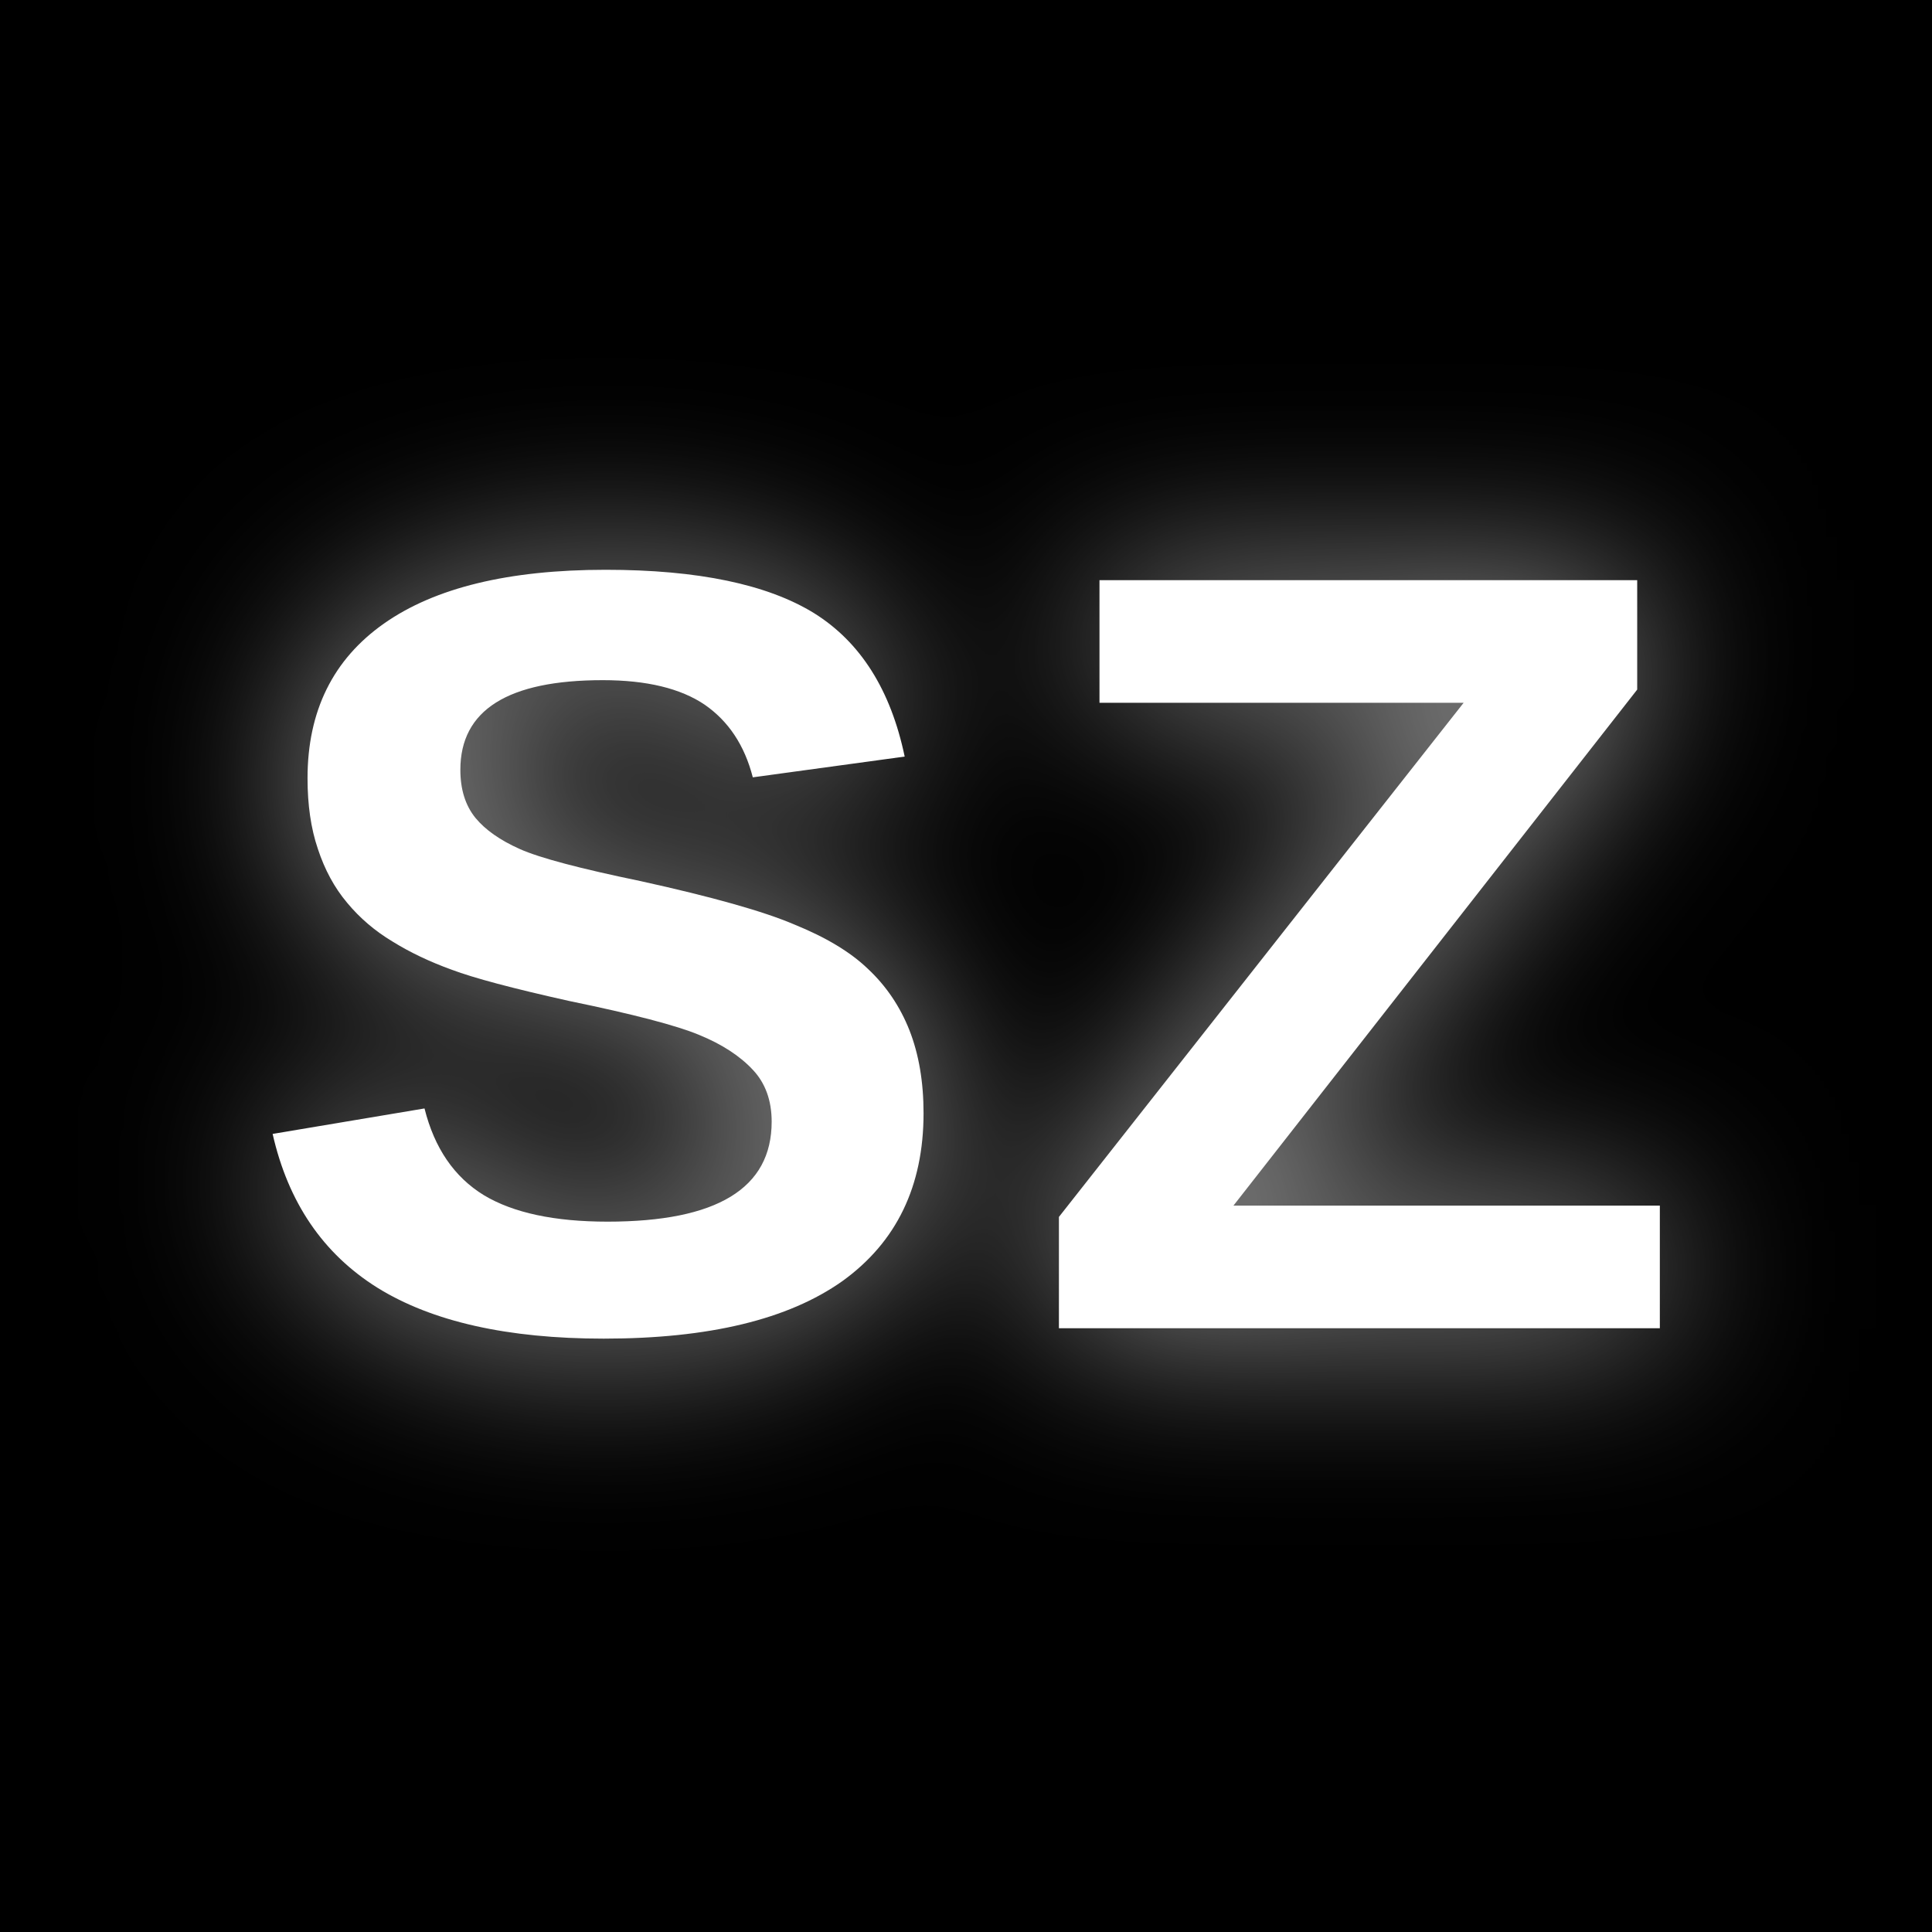
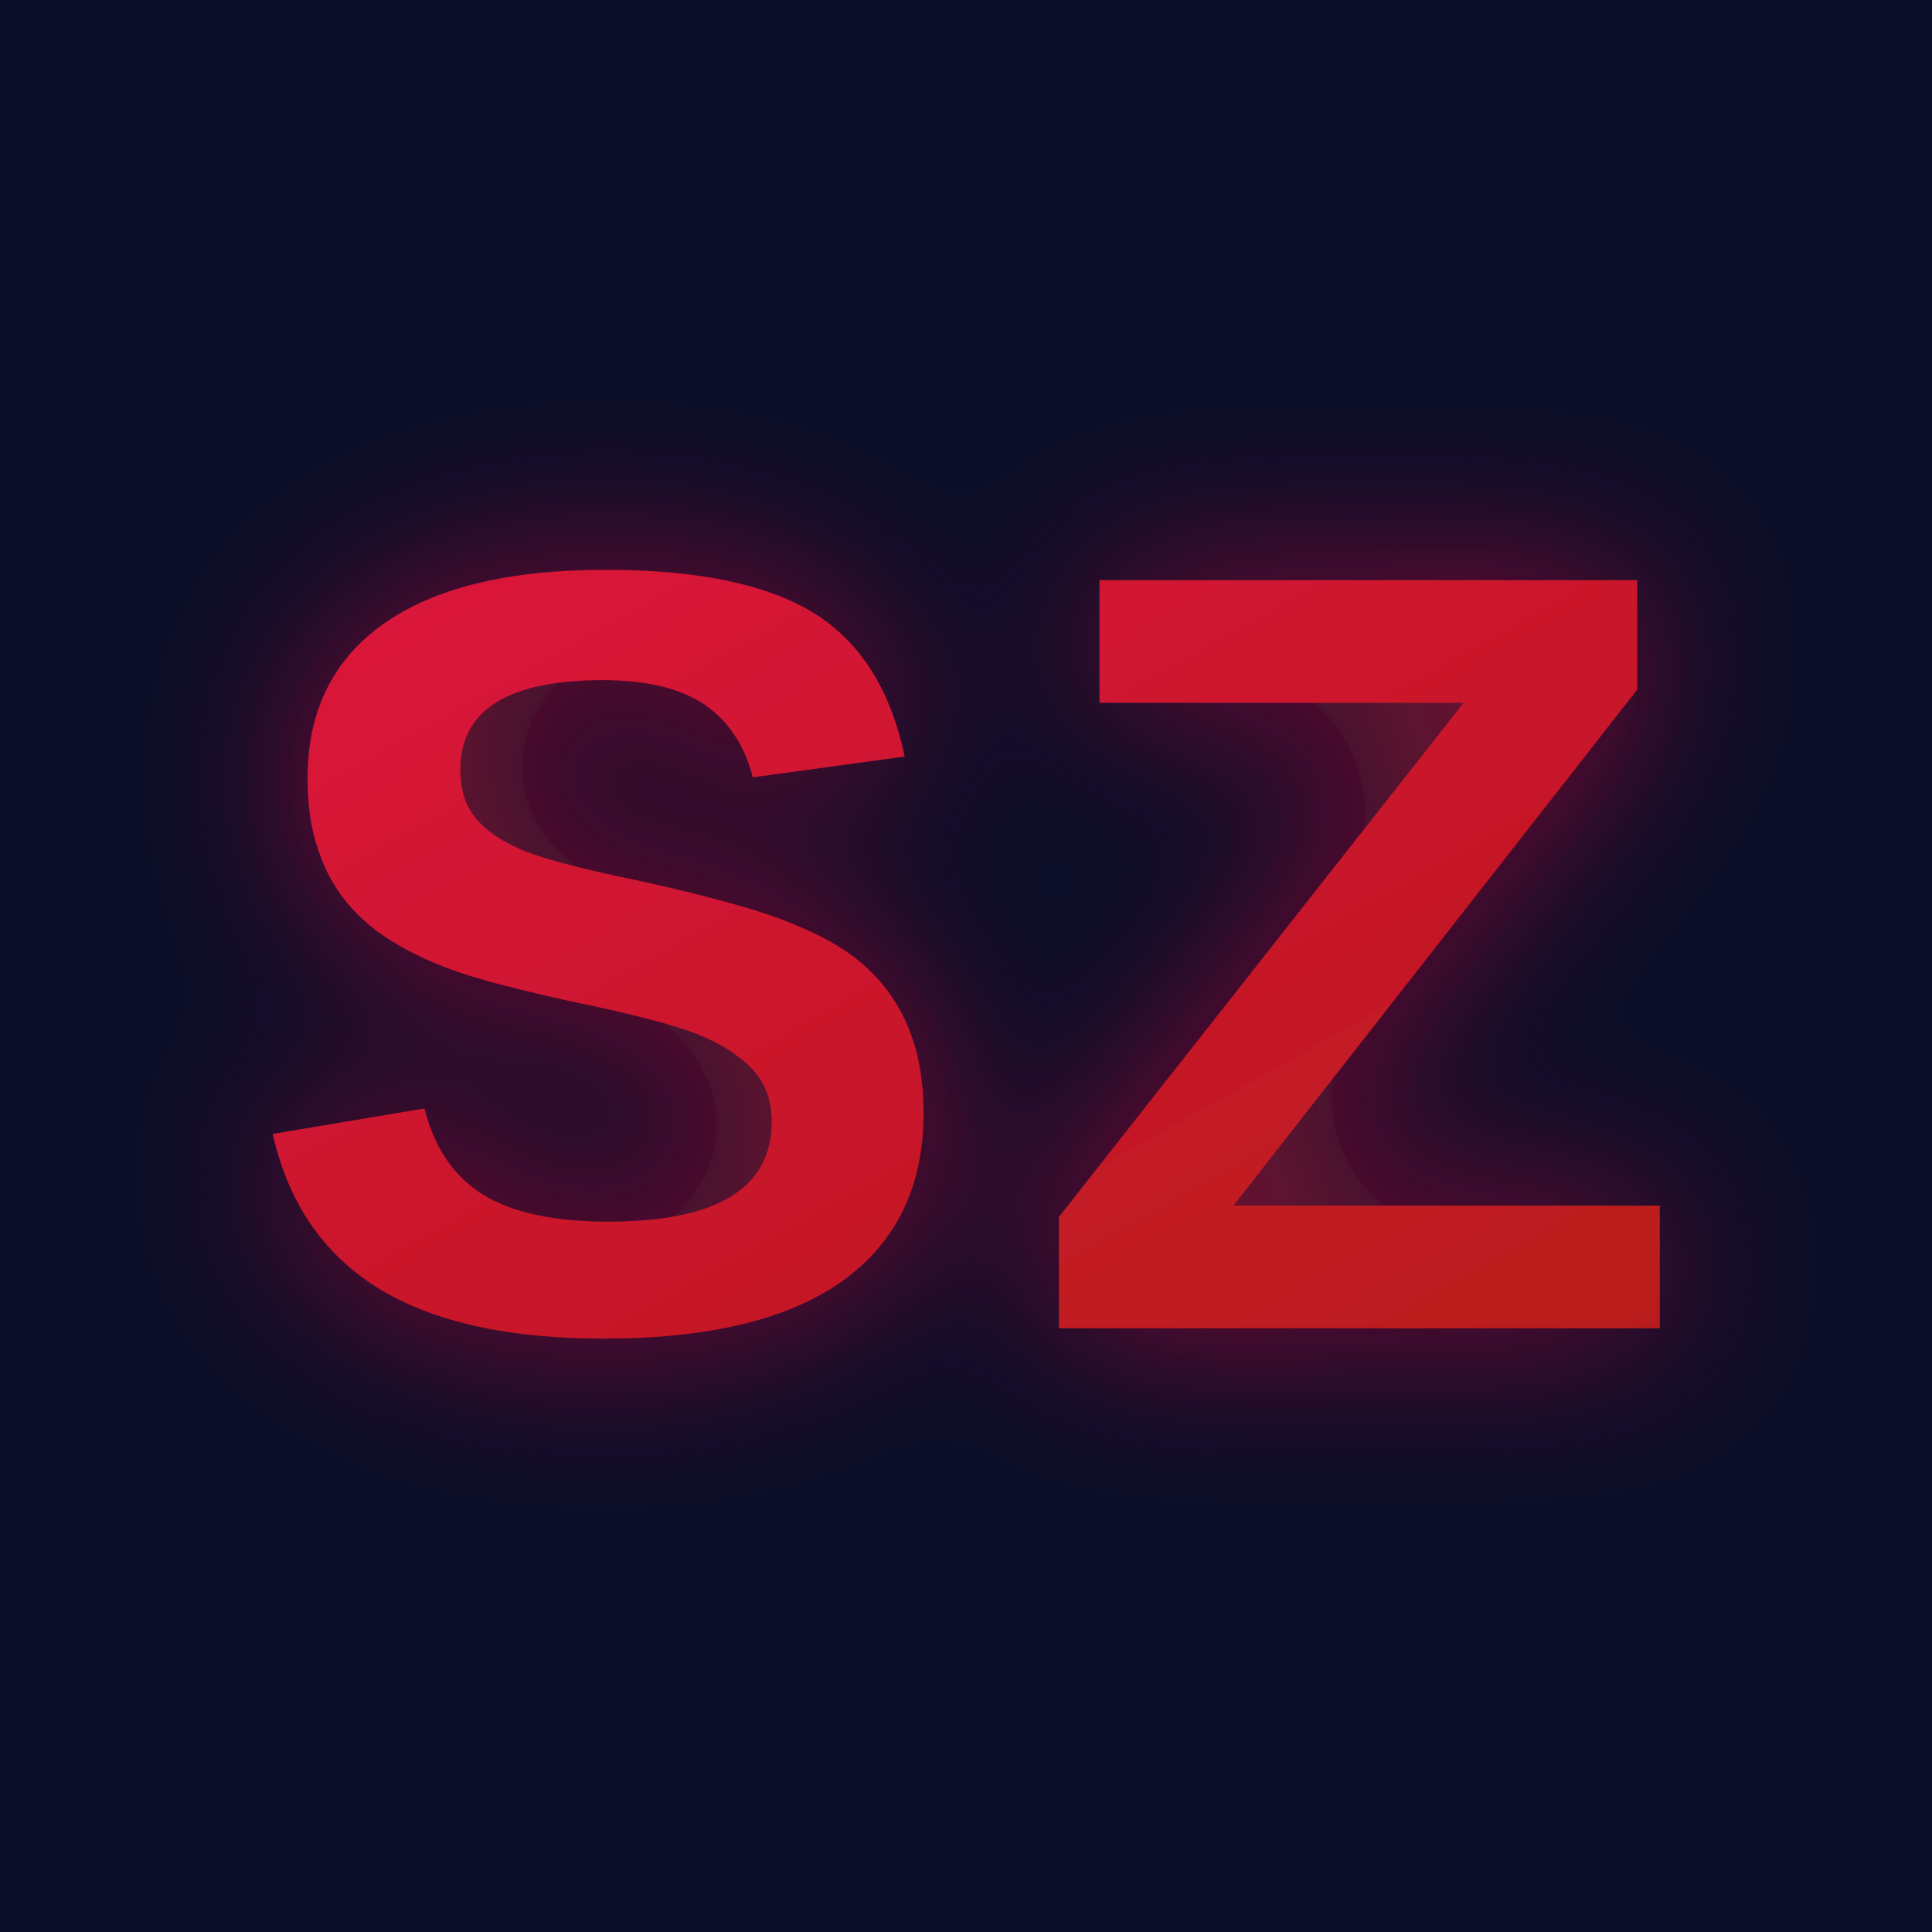
<svg xmlns="http://www.w3.org/2000/svg" width="32" height="32" viewBox="0 0 32 32" fill="none">
-   <rect width="32" height="32" fill="#000000" />
+   <rect width="32" height="32" fill="#0A0E27" />
  <defs>
+     <linearGradient id="favicon-gradient" x1="0%" y1="0%" x2="100%" y2="100%">
+       <stop offset="0%" style="stop-color:#DC143C;stop-opacity:1" />
+       <stop offset="100%" style="stop-color:#b91c1c;stop-opacity:1" />
+     </linearGradient>
    <filter id="glow-favicon" x="-50%" y="-50%" width="200%" height="200%">
      <feGaussianBlur stdDeviation="1.5" result="coloredBlur" />
      <feOffset in="coloredBlur" dx="0" dy="0" result="offsetBlur" />
-       <feFlood flood-color="#ffffff" flood-opacity="0.6" />
+       <feFlood flood-color="#DC143C" flood-opacity="0.6" />
      <feComposite in2="offsetBlur" operator="in" />
      <feMerge>
        <feMergeNode />
        <feMergeNode in="SourceGraphic" />
      </feMerge>
    </filter>
  </defs>
-   <text x="16" y="22" font-family="Arial, sans-serif" font-size="18" font-weight="900" fill="#ffffff" text-anchor="middle" filter="url(#glow-favicon)" letter-spacing="1">
+   <text x="16" y="22" font-family="Arial, sans-serif" font-size="18" font-weight="900" fill="url(#favicon-gradient)" text-anchor="middle" filter="url(#glow-favicon)" letter-spacing="1">
    SZ
  </text>
</svg>
